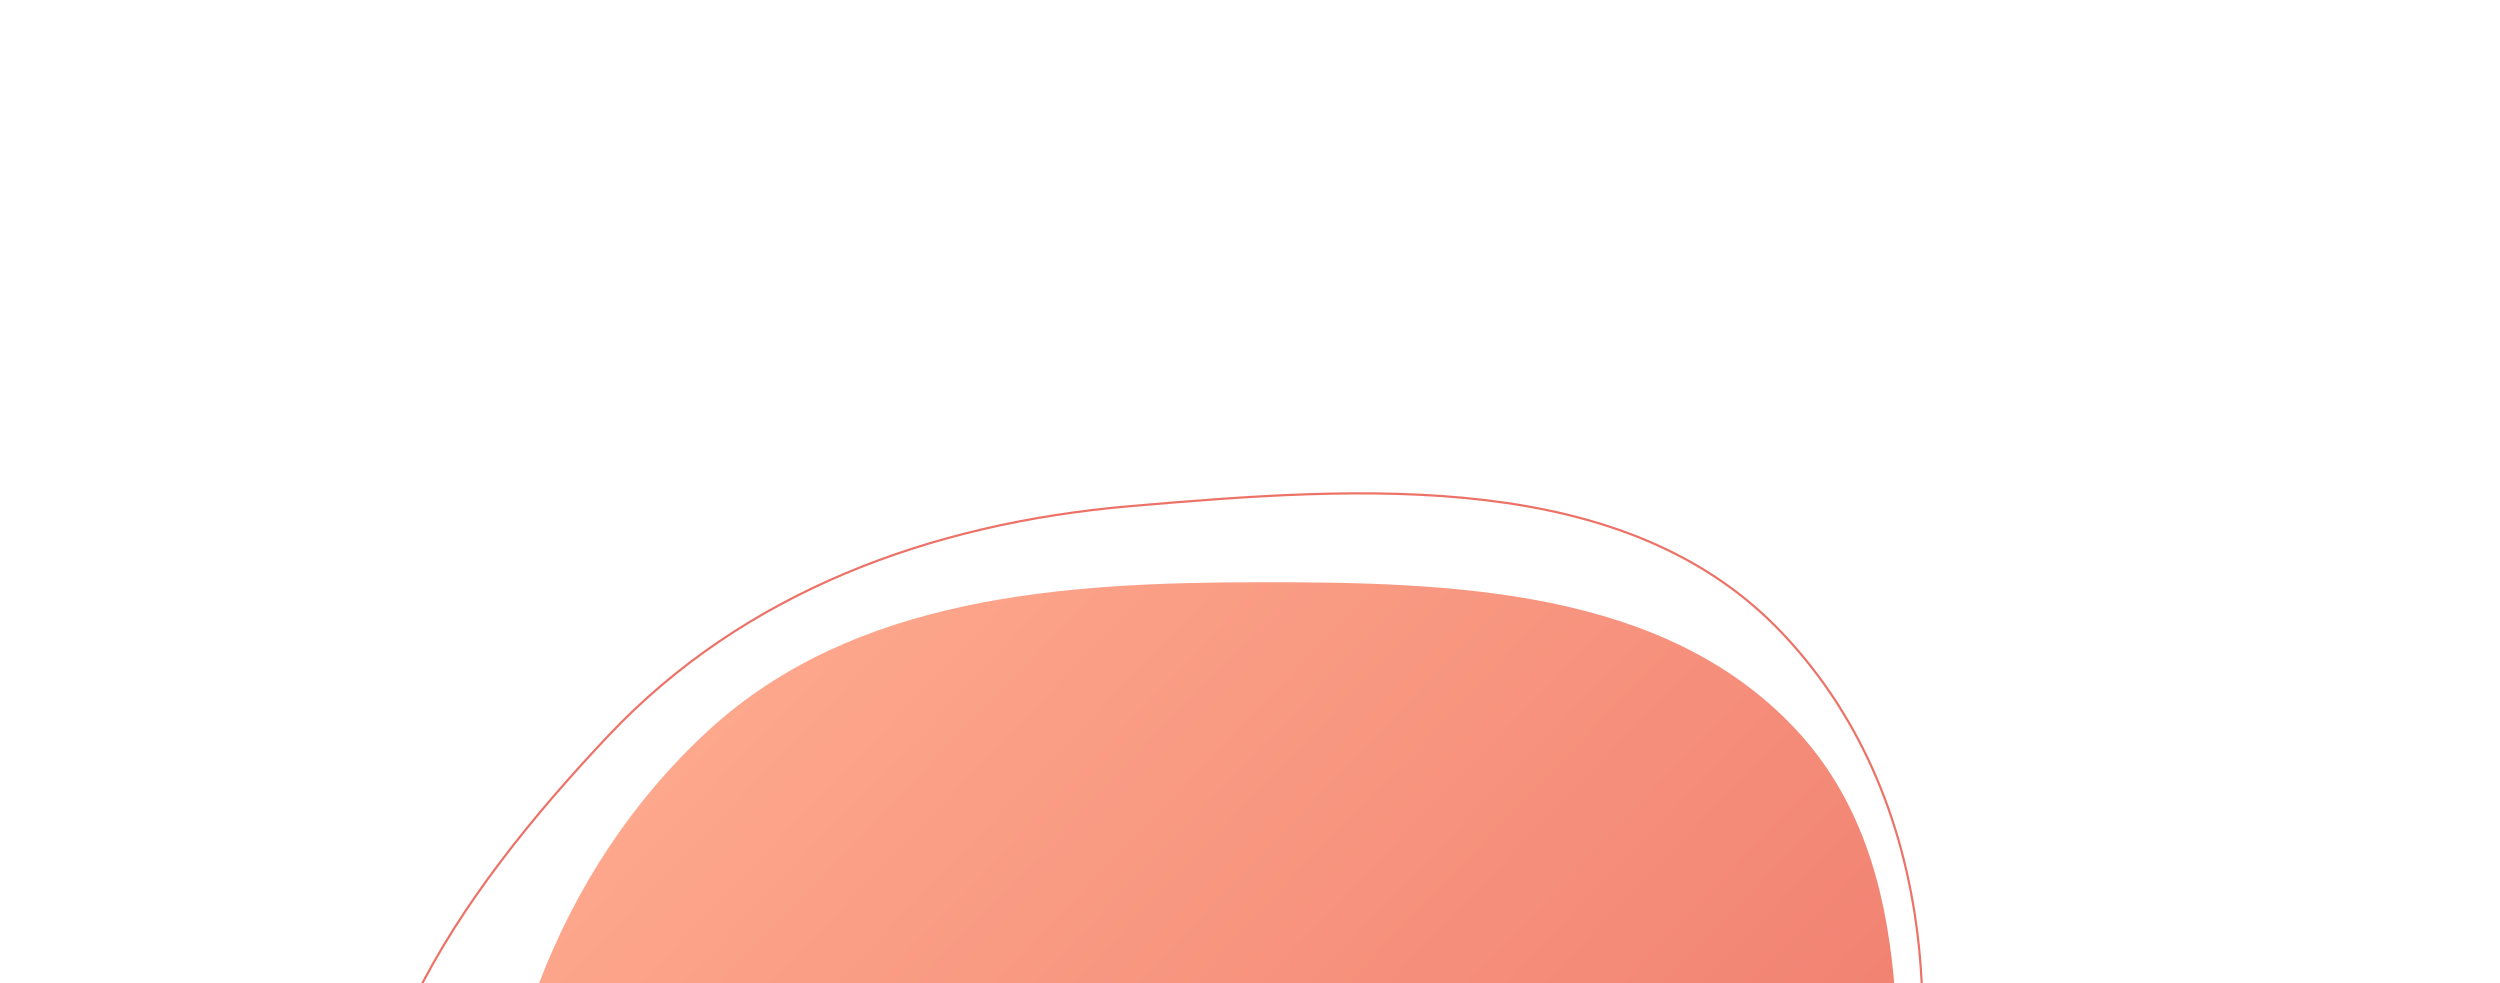
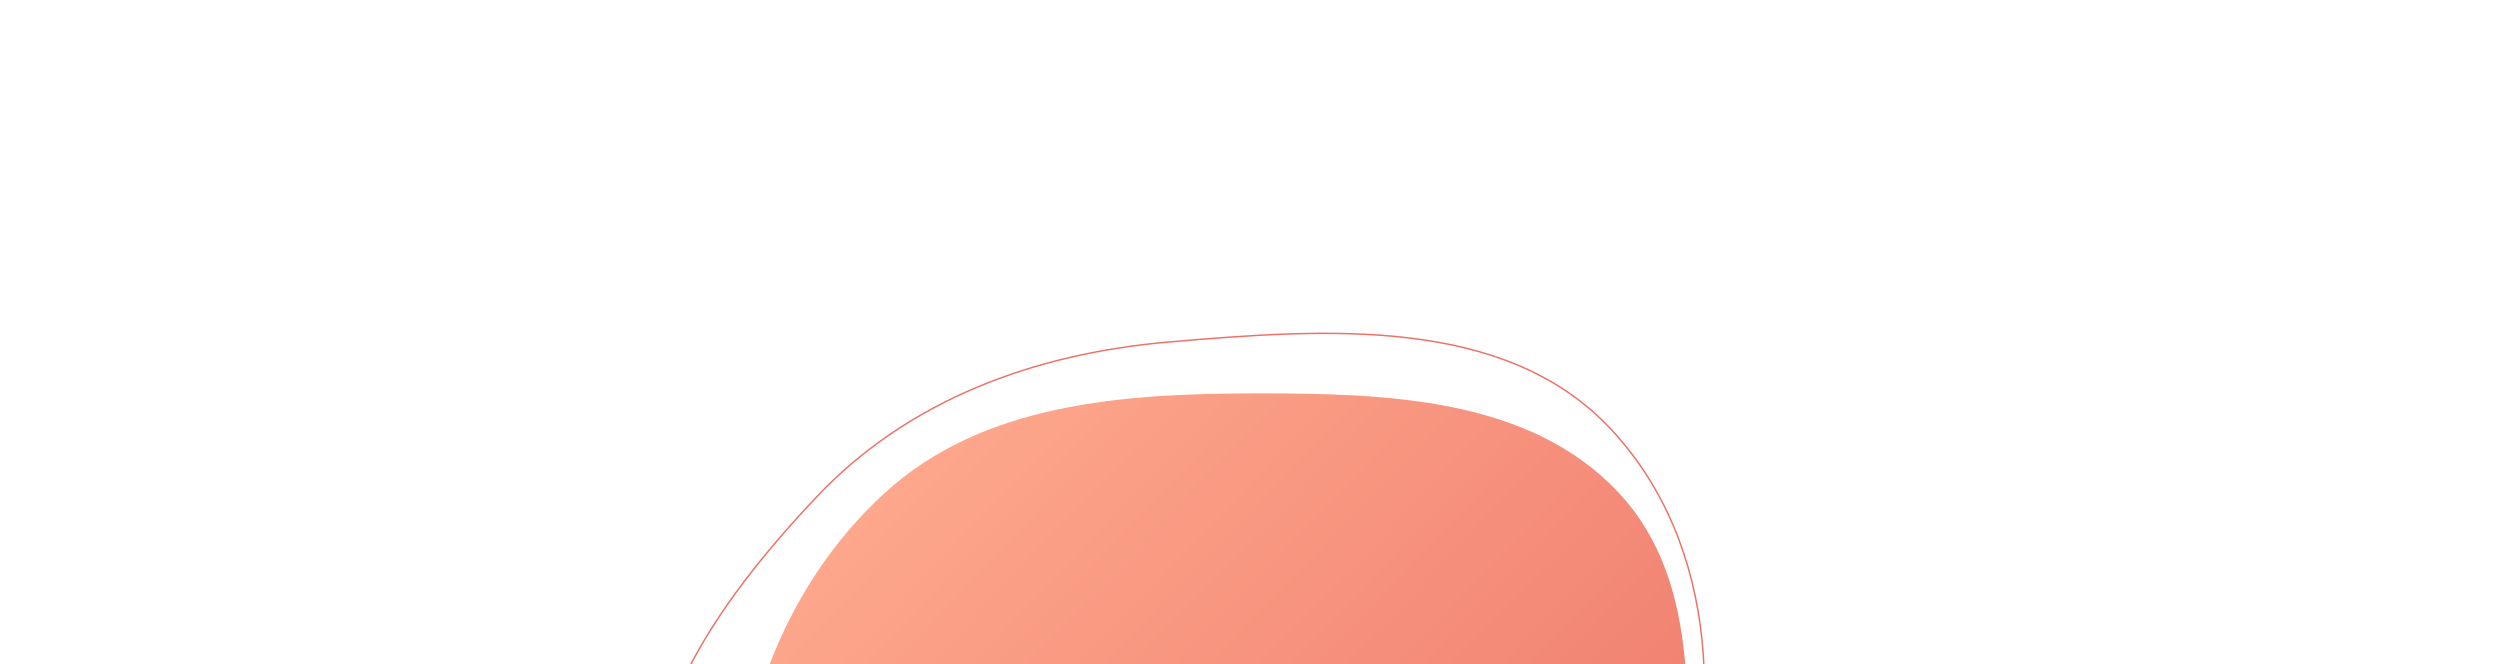
- <svg xmlns="http://www.w3.org/2000/svg" width="1130" height="444" viewBox="0 0 1130 444" fill="none">
+ <svg xmlns="http://www.w3.org/2000/svg" width="1130" height="300" viewBox="0 0 1130 444" fill="none">
  <path fill-rule="evenodd" clip-rule="evenodd" d="M807.997 799.643C752.969 866.393 667.523 900.035 581.095 903.752C492.47 907.563 405.352 878.967 339.261 819.8C270.674 758.397 224.918 673.712 221.388 581.723C217.792 488.029 251.321 393.261 320.463 329.929C386.265 269.657 479.936 263.233 569.17 263.166C656.265 263.101 752.061 265.978 811.582 329.56C869.477 391.405 856.961 485.192 856.315 569.904C855.695 651.253 859.744 736.872 807.997 799.643Z" fill="url(#paint0_linear_111_2294)" />
  <path fill-rule="evenodd" clip-rule="evenodd" d="M510.526 228.81C615.775 219.717 734.96 211.289 805.797 286.413C879.83 364.928 882.197 485.279 846.887 585.531C815.423 674.859 731.483 736.682 637.43 764.427C558.78 787.628 484.919 744.215 408.552 714.838C320.248 680.87 203.148 672.25 173.022 585.781C141.521 495.368 208.461 402.896 275.255 332.249C336.199 267.79 420.109 236.621 510.526 228.81Z" stroke="#EC7267" />
  <defs>
    <linearGradient id="paint0_linear_111_2294" x1="808.972" y1="799.721" x2="320.5" y2="329.103" gradientUnits="userSpaceOnUse">
      <stop stop-color="#EC7267" />
      <stop offset="1" stop-color="#FDA78C" />
    </linearGradient>
  </defs>
</svg>
